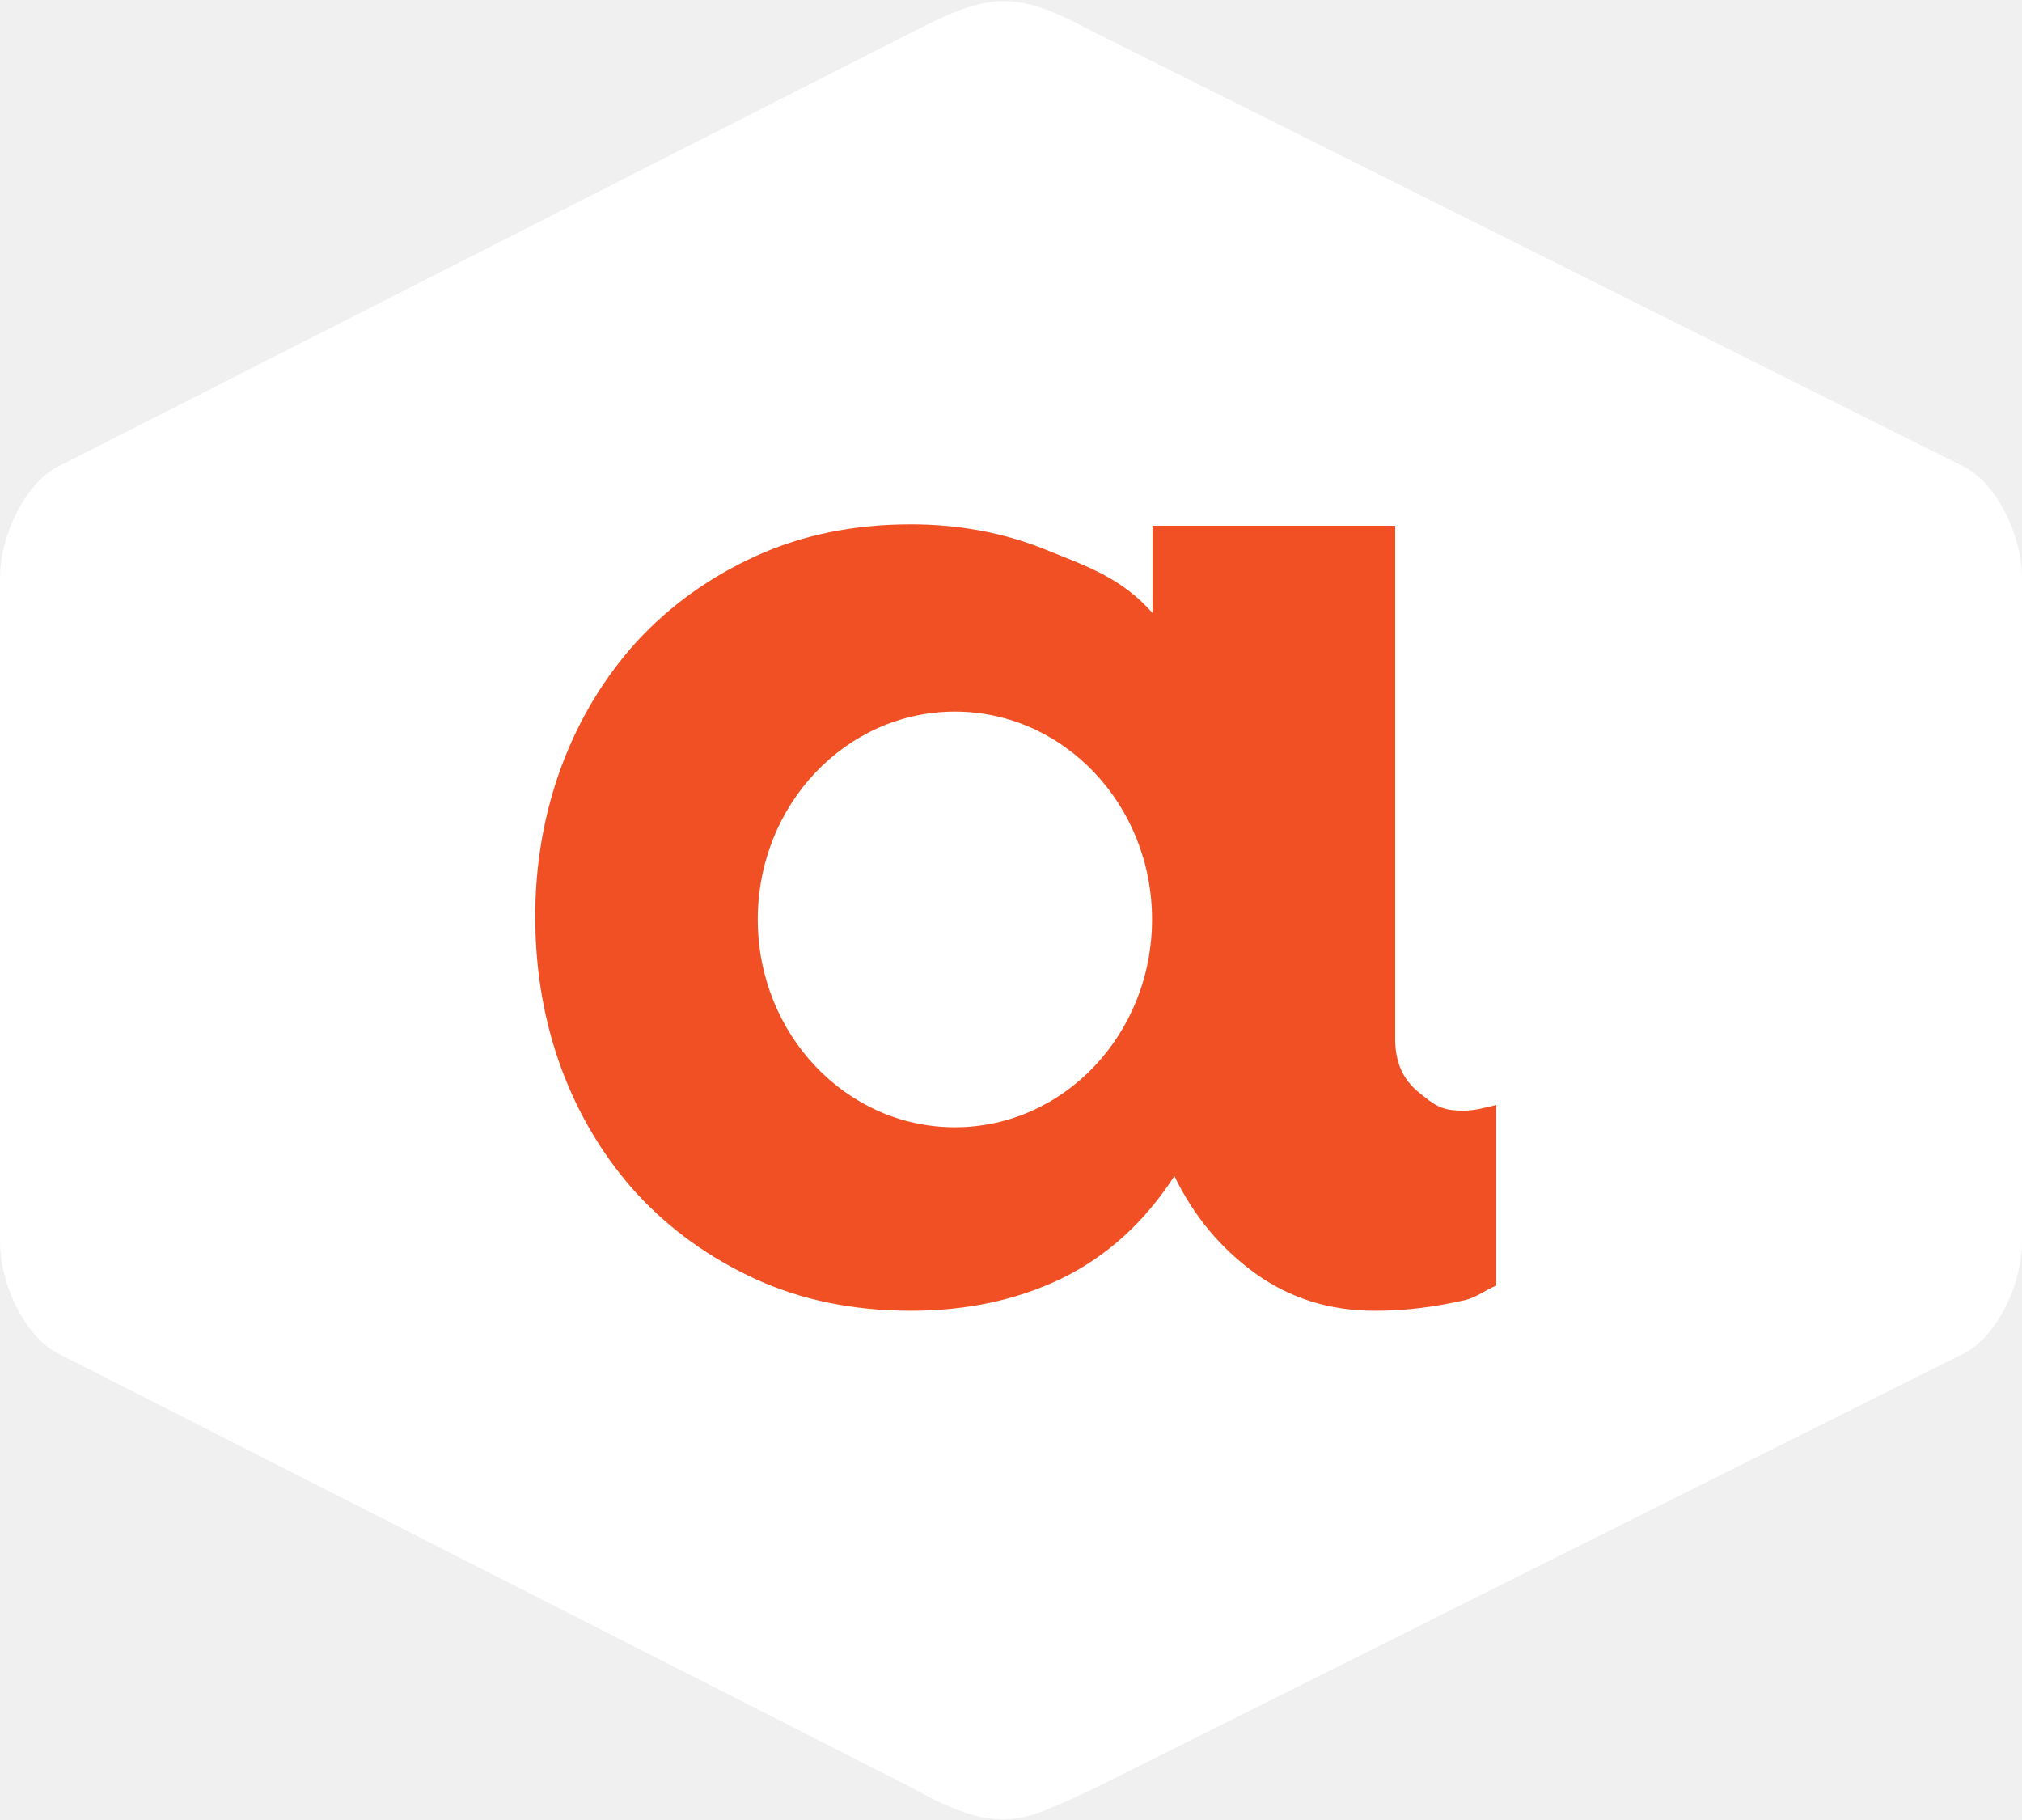
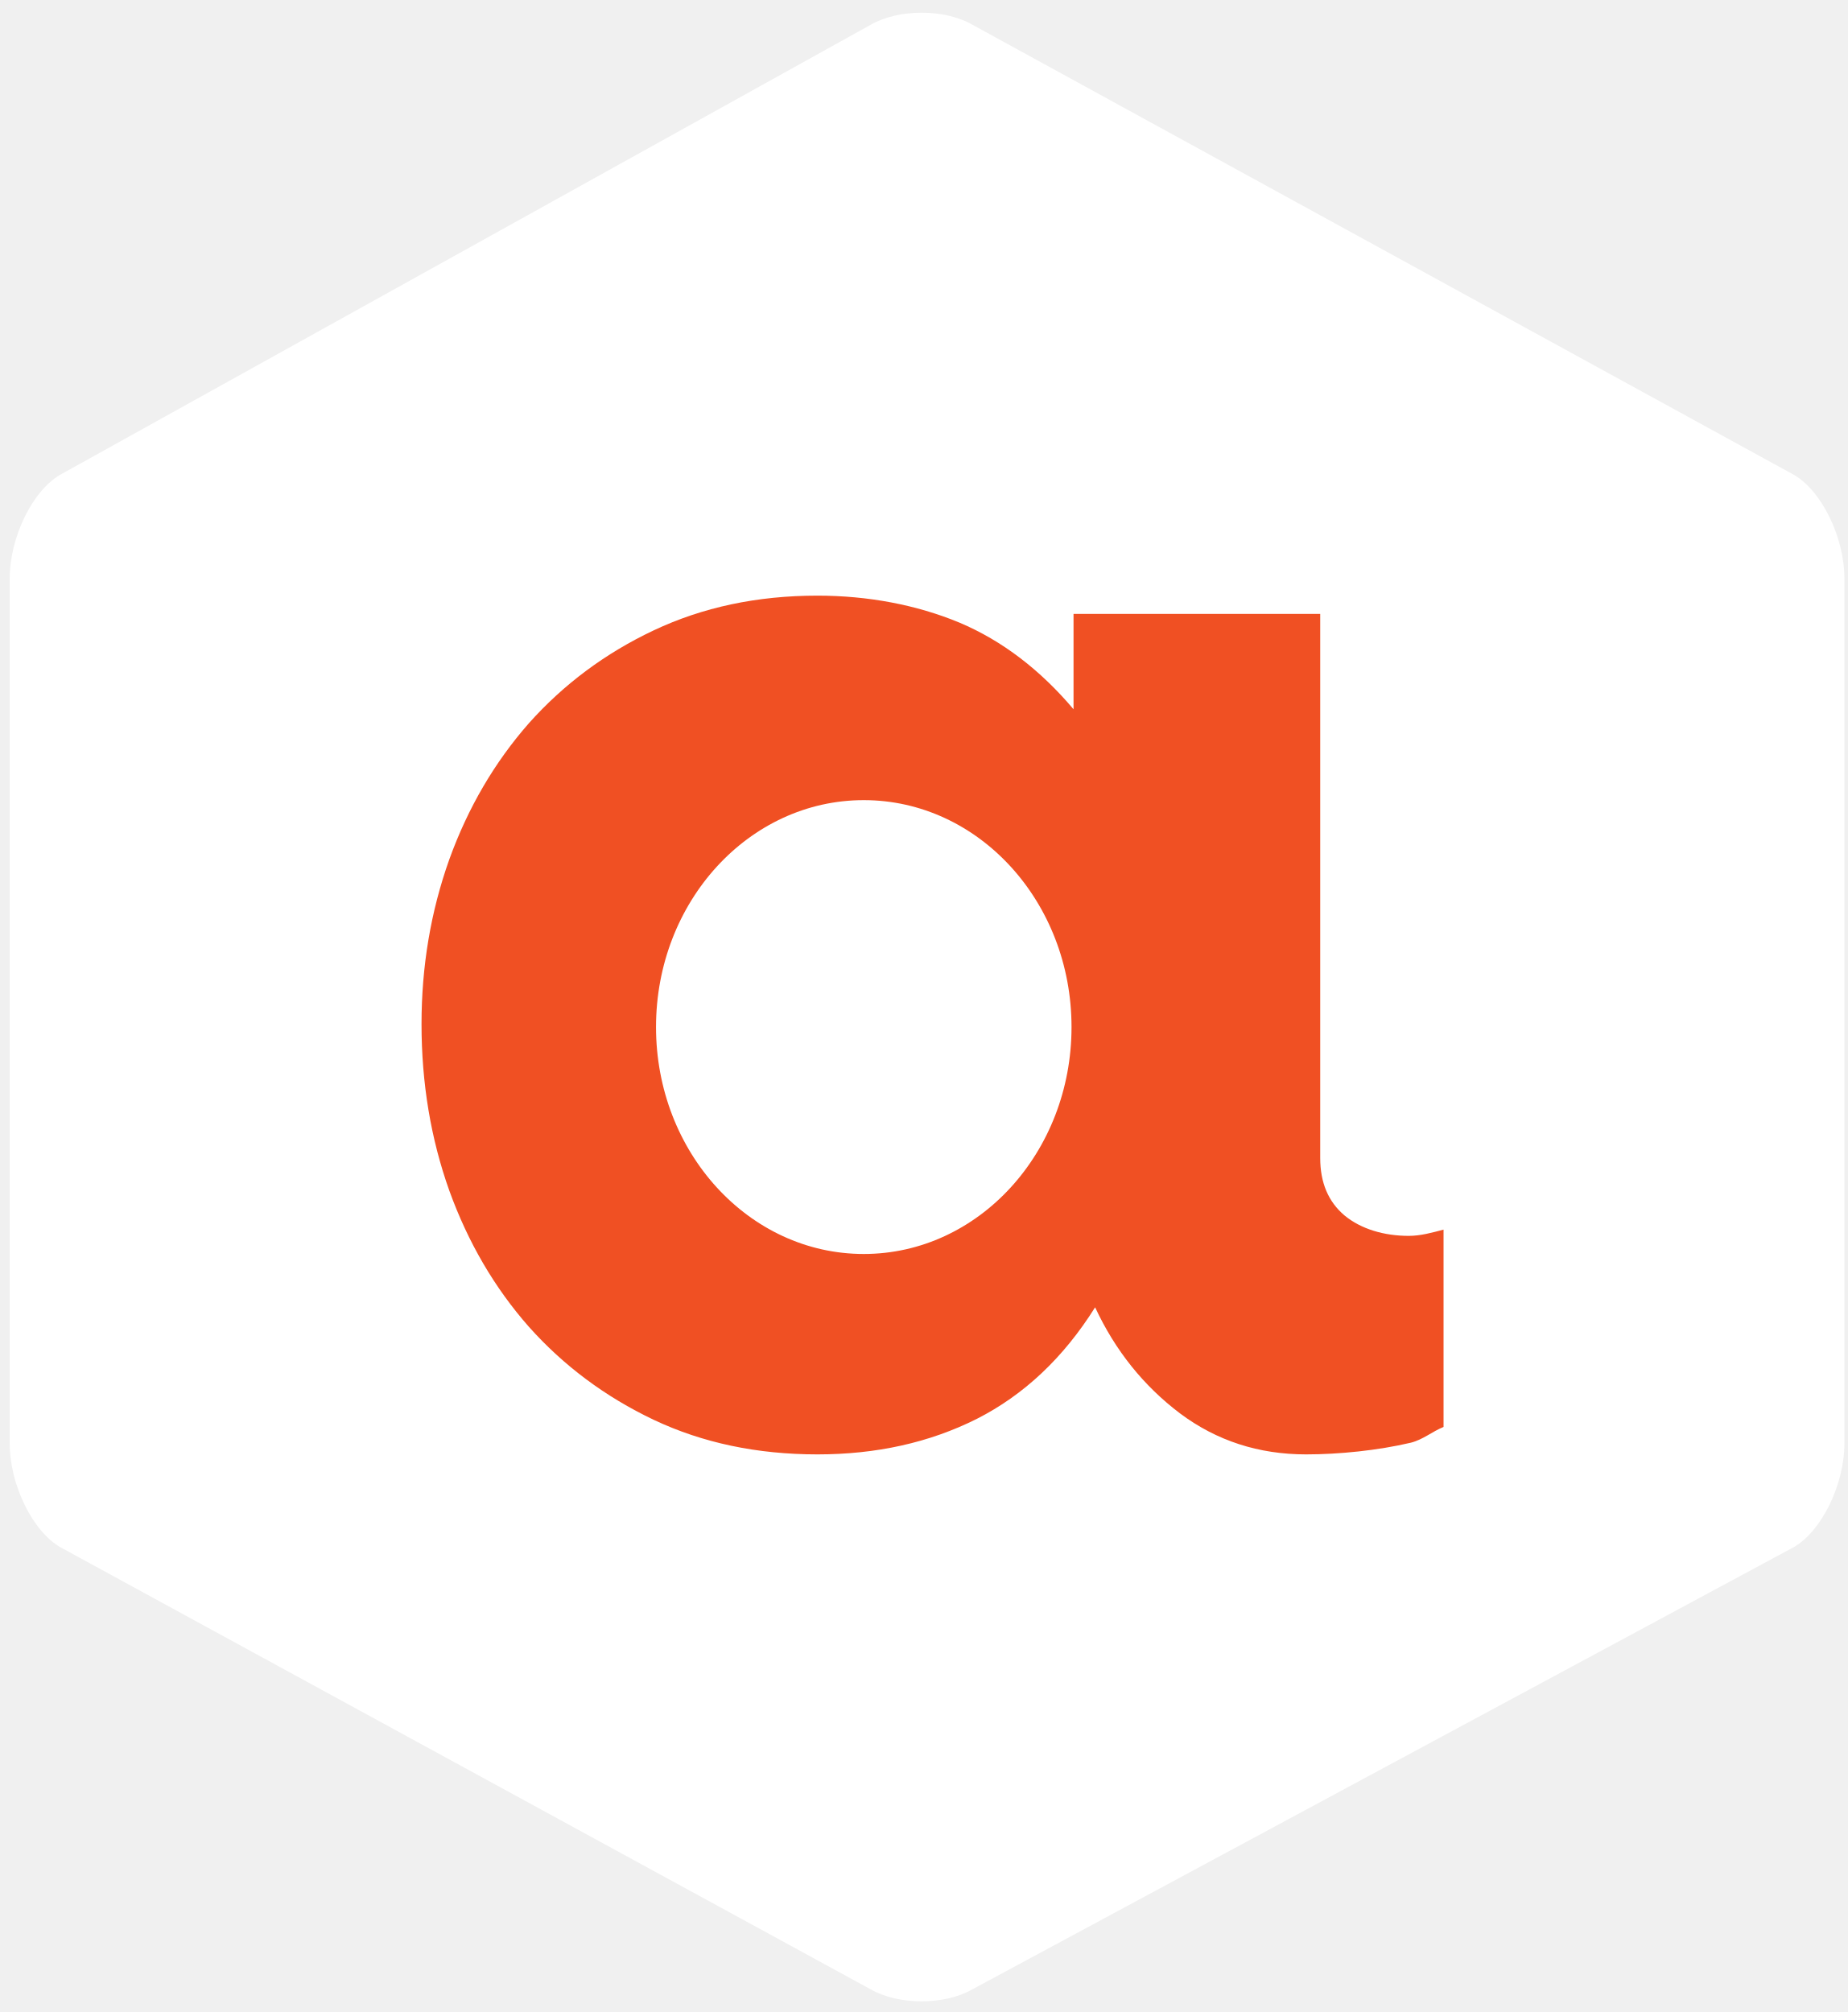
- <svg xmlns="http://www.w3.org/2000/svg" viewBox="0 0 100 90" version="1.1" xml:space="preserve" x="0px" y="0px" width="100px" height="90px">
-   <g id="logo">
-     <path d="M 100 61.384 L 100 28.617 C 100 26.438 98.75 23.966 97.221 23.124 L 53.941 1.506 C 50.081 -0.565 48.857 -0.33 45 1.647 L 2.778 23.12 C 1.25 23.965 0 26.438 0 28.617 L 0 61.384 C 0 63.562 1.25 66.036 2.778 66.88 L 45.019 88.364 C 49.522 90.883 50.558 90.055 54.026 88.484 L 97.221 66.877 C 98.75 66.034 100 63.562 100 61.384 Z" fill="#ffffff" />
-     <path d="M 37.476 45.467 C 37.476 39.791 41.841 35.189 47.226 35.189 C 52.61 35.189 56.975 39.791 56.975 45.467 C 56.975 51.142 52.61 55.744 47.226 55.744 C 41.841 55.744 37.476 51.142 37.476 45.467 ZM 74 54.639 C 73.463 54.776 72.931 54.923 72.365 54.923 C 71.215 54.923 70.922 54.618 70.141 53.996 C 69.38 53.376 69 52.512 69 51.395 L 69 26 L 57 26 L 57 30.317 C 55.452 28.547 53.661 27.973 51.646 27.153 C 49.627 26.342 47.407 25.93 45.051 25.93 C 42.217 25.93 39.665 26.456 37.374 27.5 C 35.088 28.542 33.139 29.948 31.51 31.707 C 29.903 33.475 28.654 35.53 27.775 37.879 C 26.906 40.231 26.471 42.712 26.471 45.329 C 26.471 48.005 26.906 50.521 27.775 52.87 C 28.654 55.219 29.903 57.277 31.51 59.041 C 33.139 60.799 35.088 62.206 37.374 63.254 C 39.665 64.296 42.217 64.817 45.051 64.817 C 47.814 64.817 50.306 64.286 52.533 63.207 C 54.748 62.121 56.599 60.442 58.081 58.157 C 59.026 60.115 60.356 61.716 62.067 62.959 C 63.788 64.201 65.759 64.817 67.984 64.817 C 69.527 64.817 70.921 64.639 72.469 64.286 C 73.039 64.148 73.473 63.78 74 63.575 L 74 54.639 Z" fill="#F05023" />
-   </g>
+ <svg xmlns="http://www.w3.org/2000/svg" version="1.1" id="Layer_1" x="0px" y="0px" width="239.651px" height="261.027px" viewBox="162.422 136.936 239.651 261.027" enable-background="new 162.422 136.936 239.651 261.027" xml:space="preserve">
+   <path fill="#FFF" d="M401.683,324.201c0,5.34-2.96,11.39-6.58,13.46l-106.56,57.37c-3.62,2.07-9.54,2.06-13.16,0l-105.12-57.36  c-3.62-2.07-6.58-8.13-6.58-13.47v-112.22c0-5.34,2.96-11.4,6.58-13.47l105.12-58.37c3.62-2.07,9.54-2.08,13.16-0.01l106.56,58.39  c3.62,2.07,6.58,8.12,6.58,13.46V324.201z" />
+   <path fill="#F05023" d="M349.683,296.461c-1.49,0.39-2.96,0.81-4.52,0.81c-3.18,0-6.17-0.87-8.33-2.65  c-2.1-1.78-3.15-4.25-3.15-7.45v-70.59h-32v12.37c-4.28-5.07-9.23-8.89-14.8-11.24c-5.58-2.32-11.91-3.5-18.42-3.5  c-7.84,0-14.89,1.51-21.23,4.5c-6.31,2.98-11.7,7.01-16.2,12.05c-4.45,5.07-7.9,10.95-10.33,17.68c-2.4,6.74-3.6,13.85-3.6,21.35  c0,7.66,1.2,14.87,3.6,21.6c2.43,6.73,5.88,12.63,10.33,17.68c4.5,5.04,9.89,9.07,16.2,12.07c6.34,2.99,13.39,4.48,21.23,4.48  c7.64,0,14.52-1.52,20.68-4.61c6.12-3.11,11.24-7.93,15.34-14.47c2.61,5.61,6.29,10.19,11.01,13.76c4.76,3.56,10.21,5.32,16.36,5.32  c4.27,0,9.32-0.51,13.6-1.52c1.57-0.4,2.77-1.45,4.23-2.04L349.683,296.461L349.683,296.461z M247.523,270.181  c0-16.26,12.06-29.44,26.95-29.44c14.88,0,26.95,13.18,26.95,29.44s-12.07,29.44-26.95,29.44  C259.583,299.621,247.523,286.441,247.523,270.181z" />
</svg>
